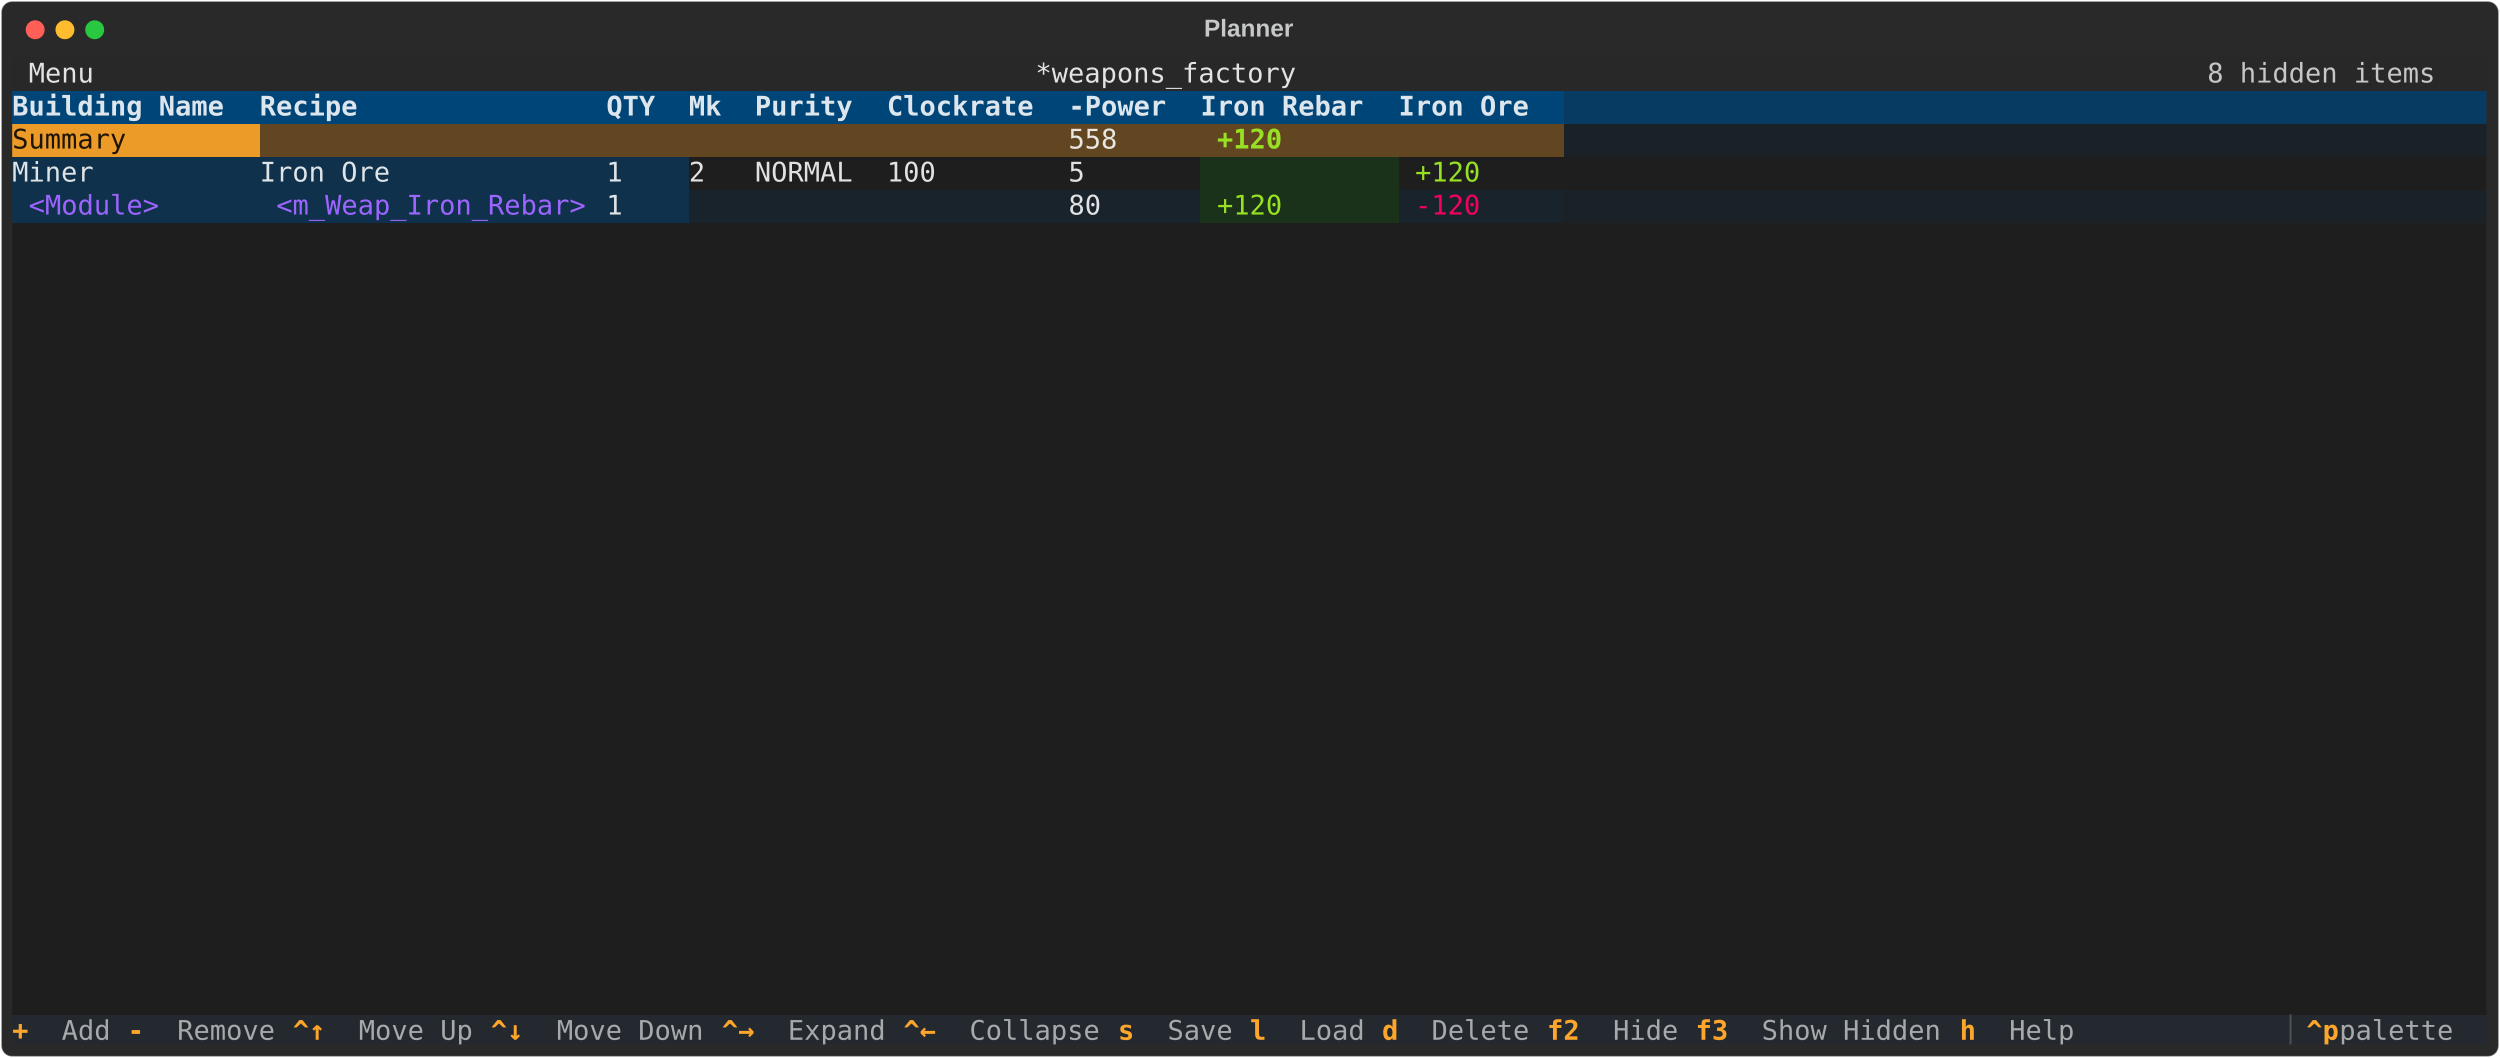
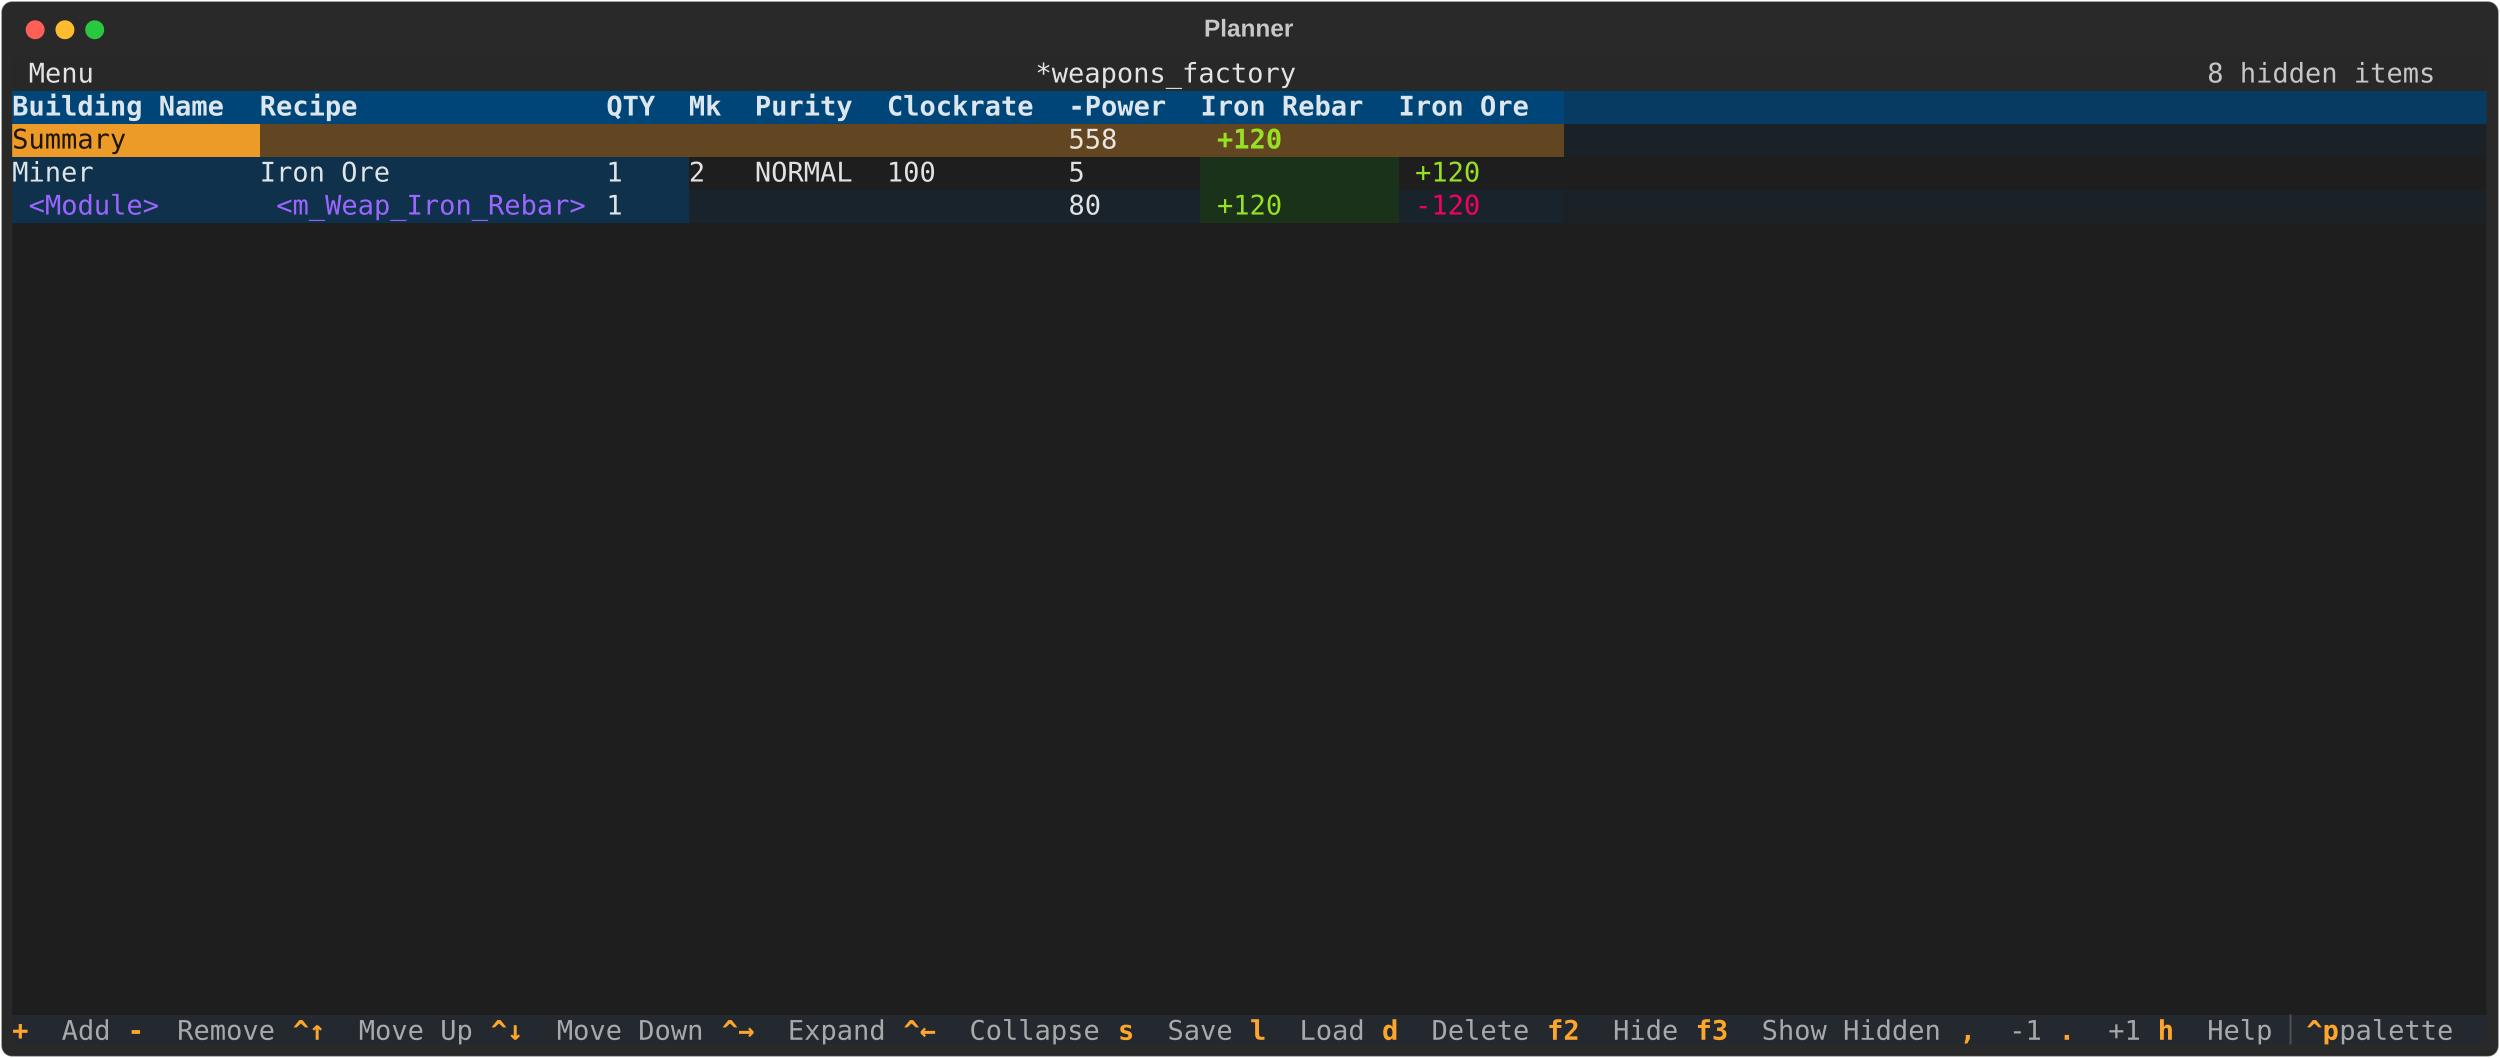
<svg xmlns="http://www.w3.org/2000/svg" class="rich-terminal" viewBox="0 0 1848 782.0">
  <style>

    @font-face {
        font-family: "Fira Code";
        src: local("FiraCode-Regular"),
                url("https://cdnjs.cloudflare.com/ajax/libs/firacode/6.2.0/woff2/FiraCode-Regular.woff2") format("woff2"),
                url("https://cdnjs.cloudflare.com/ajax/libs/firacode/6.2.0/woff/FiraCode-Regular.woff") format("woff");
        font-style: normal;
        font-weight: 400;
    }
    @font-face {
        font-family: "Fira Code";
        src: local("FiraCode-Bold"),
                url("https://cdnjs.cloudflare.com/ajax/libs/firacode/6.2.0/woff2/FiraCode-Bold.woff2") format("woff2"),
                url("https://cdnjs.cloudflare.com/ajax/libs/firacode/6.2.0/woff/FiraCode-Bold.woff") format("woff");
        font-style: bold;
        font-weight: 700;
    }

-     .terminal-31075377-matrix {
+     .terminal-2011299499-matrix {
        font-family: Fira Code, monospace;
        font-size: 20px;
        line-height: 24.4px;
        font-variant-east-asian: full-width;
    }

-     .terminal-31075377-title {
+     .terminal-2011299499-title {
        font-size: 18px;
        font-weight: bold;
        font-family: arial;
    }

-     .terminal-31075377-r1 { fill: #c5c8c6 }
- .terminal-31075377-r2 { fill: #e3e3e3 }
- .terminal-31075377-r3 { fill: #c6c6c6 }
- .terminal-31075377-r4 { fill: #dde6ed;font-weight: bold }
- .terminal-31075377-r5 { fill: #dde6ed }
- .terminal-31075377-r6 { fill: #1e1405 }
- .terminal-31075377-r7 { fill: #eae6e2 }
- .terminal-31075377-r8 { fill: #98e024;font-weight: bold }
- .terminal-31075377-r9 { fill: #e1e2e3 }
- .terminal-31075377-r10 { fill: #dfe4e7 }
- .terminal-31075377-r11 { fill: #e1e1e1 }
- .terminal-31075377-r12 { fill: #98e024 }
- .terminal-31075377-r13 { fill: #9d65ff }
- .terminal-31075377-r14 { fill: #f4005f }
- .terminal-31075377-r15 { fill: #fea62b;font-weight: bold }
- .terminal-31075377-r16 { fill: #a7a9ab }
- .terminal-31075377-r17 { fill: #e2e3e3 }
- .terminal-31075377-r18 { fill: #4c5055 }
+     .terminal-2011299499-r1 { fill: #c5c8c6 }
+ .terminal-2011299499-r2 { fill: #e3e3e3 }
+ .terminal-2011299499-r3 { fill: #c6c6c6 }
+ .terminal-2011299499-r4 { fill: #dde6ed;font-weight: bold }
+ .terminal-2011299499-r5 { fill: #dde6ed }
+ .terminal-2011299499-r6 { fill: #1e1405 }
+ .terminal-2011299499-r7 { fill: #eae6e2 }
+ .terminal-2011299499-r8 { fill: #98e024;font-weight: bold }
+ .terminal-2011299499-r9 { fill: #e1e2e3 }
+ .terminal-2011299499-r10 { fill: #dfe4e7 }
+ .terminal-2011299499-r11 { fill: #e1e1e1 }
+ .terminal-2011299499-r12 { fill: #98e024 }
+ .terminal-2011299499-r13 { fill: #9d65ff }
+ .terminal-2011299499-r14 { fill: #f4005f }
+ .terminal-2011299499-r15 { fill: #fea62b;font-weight: bold }
+ .terminal-2011299499-r16 { fill: #a7a9ab }
+ .terminal-2011299499-r17 { fill: #4c5055 }
    </style>
  <defs>
-     <clipPath id="terminal-31075377-clip-terminal">
+     <clipPath id="terminal-2011299499-clip-terminal">
      <rect x="0" y="0" width="1829.0" height="731.0" />
    </clipPath>
-     <clipPath id="terminal-31075377-line-0">
+     <clipPath id="terminal-2011299499-line-0">
      <rect x="0" y="1.5" width="1830" height="24.65" />
    </clipPath>
-     <clipPath id="terminal-31075377-line-1">
+     <clipPath id="terminal-2011299499-line-1">
      <rect x="0" y="25.9" width="1830" height="24.65" />
    </clipPath>
-     <clipPath id="terminal-31075377-line-2">
+     <clipPath id="terminal-2011299499-line-2">
      <rect x="0" y="50.3" width="1830" height="24.65" />
    </clipPath>
-     <clipPath id="terminal-31075377-line-3">
+     <clipPath id="terminal-2011299499-line-3">
      <rect x="0" y="74.7" width="1830" height="24.65" />
    </clipPath>
-     <clipPath id="terminal-31075377-line-4">
+     <clipPath id="terminal-2011299499-line-4">
      <rect x="0" y="99.1" width="1830" height="24.65" />
    </clipPath>
-     <clipPath id="terminal-31075377-line-5">
+     <clipPath id="terminal-2011299499-line-5">
      <rect x="0" y="123.5" width="1830" height="24.65" />
    </clipPath>
-     <clipPath id="terminal-31075377-line-6">
+     <clipPath id="terminal-2011299499-line-6">
      <rect x="0" y="147.9" width="1830" height="24.65" />
    </clipPath>
-     <clipPath id="terminal-31075377-line-7">
+     <clipPath id="terminal-2011299499-line-7">
      <rect x="0" y="172.3" width="1830" height="24.65" />
    </clipPath>
-     <clipPath id="terminal-31075377-line-8">
+     <clipPath id="terminal-2011299499-line-8">
      <rect x="0" y="196.7" width="1830" height="24.65" />
    </clipPath>
-     <clipPath id="terminal-31075377-line-9">
+     <clipPath id="terminal-2011299499-line-9">
      <rect x="0" y="221.1" width="1830" height="24.65" />
    </clipPath>
-     <clipPath id="terminal-31075377-line-10">
+     <clipPath id="terminal-2011299499-line-10">
      <rect x="0" y="245.5" width="1830" height="24.65" />
    </clipPath>
-     <clipPath id="terminal-31075377-line-11">
+     <clipPath id="terminal-2011299499-line-11">
      <rect x="0" y="269.9" width="1830" height="24.65" />
    </clipPath>
-     <clipPath id="terminal-31075377-line-12">
+     <clipPath id="terminal-2011299499-line-12">
      <rect x="0" y="294.3" width="1830" height="24.65" />
    </clipPath>
-     <clipPath id="terminal-31075377-line-13">
+     <clipPath id="terminal-2011299499-line-13">
      <rect x="0" y="318.7" width="1830" height="24.65" />
    </clipPath>
-     <clipPath id="terminal-31075377-line-14">
+     <clipPath id="terminal-2011299499-line-14">
      <rect x="0" y="343.1" width="1830" height="24.65" />
    </clipPath>
-     <clipPath id="terminal-31075377-line-15">
+     <clipPath id="terminal-2011299499-line-15">
      <rect x="0" y="367.5" width="1830" height="24.65" />
    </clipPath>
-     <clipPath id="terminal-31075377-line-16">
+     <clipPath id="terminal-2011299499-line-16">
      <rect x="0" y="391.9" width="1830" height="24.65" />
    </clipPath>
-     <clipPath id="terminal-31075377-line-17">
+     <clipPath id="terminal-2011299499-line-17">
      <rect x="0" y="416.3" width="1830" height="24.65" />
    </clipPath>
-     <clipPath id="terminal-31075377-line-18">
+     <clipPath id="terminal-2011299499-line-18">
      <rect x="0" y="440.7" width="1830" height="24.65" />
    </clipPath>
-     <clipPath id="terminal-31075377-line-19">
+     <clipPath id="terminal-2011299499-line-19">
      <rect x="0" y="465.1" width="1830" height="24.65" />
    </clipPath>
-     <clipPath id="terminal-31075377-line-20">
+     <clipPath id="terminal-2011299499-line-20">
      <rect x="0" y="489.5" width="1830" height="24.65" />
    </clipPath>
-     <clipPath id="terminal-31075377-line-21">
+     <clipPath id="terminal-2011299499-line-21">
      <rect x="0" y="513.9" width="1830" height="24.65" />
    </clipPath>
-     <clipPath id="terminal-31075377-line-22">
+     <clipPath id="terminal-2011299499-line-22">
      <rect x="0" y="538.3" width="1830" height="24.65" />
    </clipPath>
-     <clipPath id="terminal-31075377-line-23">
+     <clipPath id="terminal-2011299499-line-23">
      <rect x="0" y="562.7" width="1830" height="24.65" />
    </clipPath>
-     <clipPath id="terminal-31075377-line-24">
+     <clipPath id="terminal-2011299499-line-24">
      <rect x="0" y="587.1" width="1830" height="24.65" />
    </clipPath>
-     <clipPath id="terminal-31075377-line-25">
+     <clipPath id="terminal-2011299499-line-25">
      <rect x="0" y="611.5" width="1830" height="24.65" />
    </clipPath>
-     <clipPath id="terminal-31075377-line-26">
+     <clipPath id="terminal-2011299499-line-26">
      <rect x="0" y="635.9" width="1830" height="24.65" />
    </clipPath>
-     <clipPath id="terminal-31075377-line-27">
+     <clipPath id="terminal-2011299499-line-27">
      <rect x="0" y="660.3" width="1830" height="24.65" />
    </clipPath>
-     <clipPath id="terminal-31075377-line-28">
+     <clipPath id="terminal-2011299499-line-28">
      <rect x="0" y="684.7" width="1830" height="24.65" />
    </clipPath>
  </defs>
  <rect fill="#292929" stroke="rgba(255,255,255,0.35)" stroke-width="1" x="1" y="1" width="1846" height="780" rx="8" />
-   <text class="terminal-31075377-title" fill="#c5c8c6" text-anchor="middle" x="923" y="27">Planner</text>
+   <text class="terminal-2011299499-title" fill="#c5c8c6" text-anchor="middle" x="923" y="27">Planner</text>
  <g transform="translate(26,22)">
    <circle cx="0" cy="0" r="7" fill="#ff5f57" />
    <circle cx="22" cy="0" r="7" fill="#febc2e" />
    <circle cx="44" cy="0" r="7" fill="#28c840" />
  </g>
-   <g transform="translate(9, 41)" clip-path="url(#terminal-31075377-clip-terminal)">
+   <g transform="translate(9, 41)" clip-path="url(#terminal-2011299499-clip-terminal)">
    <rect fill="#282828" x="0" y="1.5" width="12.2" height="24.65" shape-rendering="crispEdges" />
    <rect fill="#282828" x="12.2" y="1.5" width="48.8" height="24.65" shape-rendering="crispEdges" />
    <rect fill="#282828" x="61" y="1.5" width="695.4" height="24.65" shape-rendering="crispEdges" />
    <rect fill="#282828" x="756.4" y="1.5" width="195.2" height="24.65" shape-rendering="crispEdges" />
    <rect fill="#282828" x="951.6" y="1.5" width="671" height="24.65" shape-rendering="crispEdges" />
    <rect fill="#282828" x="1622.6" y="1.5" width="170.8" height="24.65" shape-rendering="crispEdges" />
    <rect fill="#282828" x="1793.4" y="1.5" width="36.6" height="24.65" shape-rendering="crispEdges" />
    <rect fill="#004578" x="0" y="25.9" width="183" height="24.65" shape-rendering="crispEdges" />
    <rect fill="#004578" x="183" y="25.9" width="256.2" height="24.65" shape-rendering="crispEdges" />
    <rect fill="#004578" x="439.2" y="25.9" width="61" height="24.65" shape-rendering="crispEdges" />
    <rect fill="#004578" x="500.2" y="25.9" width="48.8" height="24.65" shape-rendering="crispEdges" />
    <rect fill="#004578" x="549" y="25.9" width="97.6" height="24.65" shape-rendering="crispEdges" />
    <rect fill="#004578" x="646.6" y="25.9" width="134.2" height="24.65" shape-rendering="crispEdges" />
    <rect fill="#004578" x="780.8" y="25.9" width="97.6" height="24.65" shape-rendering="crispEdges" />
    <rect fill="#004578" x="878.4" y="25.9" width="146.4" height="24.65" shape-rendering="crispEdges" />
    <rect fill="#004578" x="1024.8" y="25.9" width="122" height="24.65" shape-rendering="crispEdges" />
    <rect fill="#073b61" x="1146.8" y="25.9" width="683.2" height="24.65" shape-rendering="crispEdges" />
    <rect fill="#ec9b29" x="0" y="50.3" width="183" height="24.65" shape-rendering="crispEdges" />
    <rect fill="#614621" x="183" y="50.3" width="256.2" height="24.65" shape-rendering="crispEdges" />
    <rect fill="#614621" x="439.2" y="50.3" width="61" height="24.65" shape-rendering="crispEdges" />
    <rect fill="#614621" x="500.2" y="50.3" width="48.8" height="24.65" shape-rendering="crispEdges" />
    <rect fill="#614621" x="549" y="50.3" width="97.6" height="24.65" shape-rendering="crispEdges" />
    <rect fill="#614621" x="646.6" y="50.3" width="134.2" height="24.65" shape-rendering="crispEdges" />
    <rect fill="#614621" x="780.8" y="50.3" width="97.6" height="24.65" shape-rendering="crispEdges" />
    <rect fill="#614621" x="878.4" y="50.3" width="12.2" height="24.65" shape-rendering="crispEdges" />
    <rect fill="#614621" x="890.6" y="50.3" width="122" height="24.65" shape-rendering="crispEdges" />
    <rect fill="#614621" x="1012.6" y="50.3" width="12.2" height="24.65" shape-rendering="crispEdges" />
    <rect fill="#614621" x="1024.8" y="50.3" width="122" height="24.65" shape-rendering="crispEdges" />
    <rect fill="#1a2127" x="1146.8" y="50.3" width="683.2" height="24.65" shape-rendering="crispEdges" />
    <rect fill="#0f314b" x="0" y="74.7" width="183" height="24.65" shape-rendering="crispEdges" />
    <rect fill="#0f314b" x="183" y="74.7" width="256.2" height="24.65" shape-rendering="crispEdges" />
    <rect fill="#0f314b" x="439.2" y="74.7" width="61" height="24.65" shape-rendering="crispEdges" />
    <rect fill="#1e1e1e" x="500.2" y="74.7" width="48.8" height="24.65" shape-rendering="crispEdges" />
    <rect fill="#1e1e1e" x="549" y="74.7" width="97.6" height="24.65" shape-rendering="crispEdges" />
    <rect fill="#1e1e1e" x="646.6" y="74.7" width="134.2" height="24.65" shape-rendering="crispEdges" />
    <rect fill="#1e1e1e" x="780.8" y="74.7" width="97.6" height="24.65" shape-rendering="crispEdges" />
    <rect fill="#193219" x="878.4" y="74.7" width="146.4" height="24.65" shape-rendering="crispEdges" />
    <rect fill="#1e1e1e" x="1024.8" y="74.7" width="12.2" height="24.65" shape-rendering="crispEdges" />
    <rect fill="#1e1e1e" x="1037" y="74.7" width="97.6" height="24.65" shape-rendering="crispEdges" />
    <rect fill="#1e1e1e" x="1134.6" y="74.7" width="12.2" height="24.65" shape-rendering="crispEdges" />
    <rect fill="#1e1e1e" x="1146.8" y="74.7" width="683.2" height="24.65" shape-rendering="crispEdges" />
    <rect fill="#0f314b" x="0" y="99.1" width="12.2" height="24.65" shape-rendering="crispEdges" />
    <rect fill="#0f314b" x="12.2" y="99.1" width="158.6" height="24.65" shape-rendering="crispEdges" />
    <rect fill="#0f314b" x="170.8" y="99.1" width="12.2" height="24.65" shape-rendering="crispEdges" />
    <rect fill="#0f314b" x="183" y="99.1" width="12.2" height="24.65" shape-rendering="crispEdges" />
    <rect fill="#0f314b" x="195.2" y="99.1" width="231.8" height="24.65" shape-rendering="crispEdges" />
    <rect fill="#0f314b" x="427" y="99.1" width="12.2" height="24.65" shape-rendering="crispEdges" />
    <rect fill="#0f314b" x="439.2" y="99.1" width="61" height="24.65" shape-rendering="crispEdges" />
    <rect fill="#19232b" x="500.2" y="99.1" width="48.8" height="24.65" shape-rendering="crispEdges" />
    <rect fill="#19232b" x="549" y="99.1" width="97.6" height="24.65" shape-rendering="crispEdges" />
    <rect fill="#19232b" x="646.6" y="99.1" width="134.2" height="24.65" shape-rendering="crispEdges" />
    <rect fill="#19232b" x="780.8" y="99.1" width="97.6" height="24.65" shape-rendering="crispEdges" />
    <rect fill="#193219" x="878.4" y="99.1" width="12.2" height="24.65" shape-rendering="crispEdges" />
    <rect fill="#193219" x="890.6" y="99.1" width="122" height="24.65" shape-rendering="crispEdges" />
    <rect fill="#193219" x="1012.6" y="99.1" width="12.2" height="24.65" shape-rendering="crispEdges" />
    <rect fill="#19232b" x="1024.8" y="99.1" width="12.2" height="24.65" shape-rendering="crispEdges" />
    <rect fill="#19232b" x="1037" y="99.1" width="97.6" height="24.65" shape-rendering="crispEdges" />
    <rect fill="#19232b" x="1134.6" y="99.1" width="12.2" height="24.65" shape-rendering="crispEdges" />
    <rect fill="#1a2127" x="1146.8" y="99.1" width="683.2" height="24.65" shape-rendering="crispEdges" />
    <rect fill="#1e1e1e" x="0" y="123.5" width="1830" height="24.65" shape-rendering="crispEdges" />
    <rect fill="#1e1e1e" x="0" y="147.9" width="1830" height="24.65" shape-rendering="crispEdges" />
    <rect fill="#1e1e1e" x="0" y="172.3" width="1830" height="24.65" shape-rendering="crispEdges" />
    <rect fill="#1e1e1e" x="0" y="196.7" width="1830" height="24.65" shape-rendering="crispEdges" />
    <rect fill="#1e1e1e" x="0" y="221.1" width="1830" height="24.65" shape-rendering="crispEdges" />
    <rect fill="#1e1e1e" x="0" y="245.5" width="1830" height="24.65" shape-rendering="crispEdges" />
    <rect fill="#1e1e1e" x="0" y="269.9" width="1830" height="24.65" shape-rendering="crispEdges" />
    <rect fill="#1e1e1e" x="0" y="294.3" width="1830" height="24.65" shape-rendering="crispEdges" />
    <rect fill="#1e1e1e" x="0" y="318.7" width="1830" height="24.65" shape-rendering="crispEdges" />
    <rect fill="#1e1e1e" x="0" y="343.1" width="1830" height="24.65" shape-rendering="crispEdges" />
    <rect fill="#1e1e1e" x="0" y="367.5" width="1830" height="24.65" shape-rendering="crispEdges" />
    <rect fill="#1e1e1e" x="0" y="391.9" width="1830" height="24.65" shape-rendering="crispEdges" />
    <rect fill="#1e1e1e" x="0" y="416.3" width="1830" height="24.65" shape-rendering="crispEdges" />
    <rect fill="#1e1e1e" x="0" y="440.7" width="1830" height="24.65" shape-rendering="crispEdges" />
    <rect fill="#1e1e1e" x="0" y="465.1" width="1830" height="24.65" shape-rendering="crispEdges" />
    <rect fill="#1e1e1e" x="0" y="489.5" width="1830" height="24.65" shape-rendering="crispEdges" />
    <rect fill="#1e1e1e" x="0" y="513.9" width="1830" height="24.65" shape-rendering="crispEdges" />
    <rect fill="#1e1e1e" x="0" y="538.3" width="1830" height="24.65" shape-rendering="crispEdges" />
    <rect fill="#1e1e1e" x="0" y="562.7" width="1830" height="24.65" shape-rendering="crispEdges" />
    <rect fill="#1e1e1e" x="0" y="587.1" width="1830" height="24.65" shape-rendering="crispEdges" />
    <rect fill="#1e1e1e" x="0" y="611.5" width="1830" height="24.65" shape-rendering="crispEdges" />
    <rect fill="#1e1e1e" x="0" y="635.9" width="1830" height="24.65" shape-rendering="crispEdges" />
    <rect fill="#1e1e1e" x="0" y="660.3" width="1830" height="24.65" shape-rendering="crispEdges" />
    <rect fill="#1e1e1e" x="0" y="684.7" width="1830" height="24.65" shape-rendering="crispEdges" />
    <rect fill="#24292f" x="0" y="709.1" width="36.6" height="24.65" shape-rendering="crispEdges" />
    <rect fill="#24292f" x="36.6" y="709.1" width="48.8" height="24.65" shape-rendering="crispEdges" />
    <rect fill="#24292f" x="85.4" y="709.1" width="36.6" height="24.65" shape-rendering="crispEdges" />
    <rect fill="#24292f" x="122" y="709.1" width="85.4" height="24.65" shape-rendering="crispEdges" />
    <rect fill="#24292f" x="207.4" y="709.1" width="48.8" height="24.65" shape-rendering="crispEdges" />
    <rect fill="#24292f" x="256.2" y="709.1" width="97.6" height="24.65" shape-rendering="crispEdges" />
    <rect fill="#24292f" x="353.8" y="709.1" width="48.8" height="24.65" shape-rendering="crispEdges" />
    <rect fill="#24292f" x="402.6" y="709.1" width="122" height="24.65" shape-rendering="crispEdges" />
    <rect fill="#24292f" x="524.6" y="709.1" width="48.8" height="24.65" shape-rendering="crispEdges" />
    <rect fill="#24292f" x="573.4" y="709.1" width="85.4" height="24.65" shape-rendering="crispEdges" />
    <rect fill="#24292f" x="658.8" y="709.1" width="48.8" height="24.65" shape-rendering="crispEdges" />
    <rect fill="#24292f" x="707.6" y="709.1" width="109.8" height="24.65" shape-rendering="crispEdges" />
    <rect fill="#24292f" x="817.4" y="709.1" width="36.6" height="24.65" shape-rendering="crispEdges" />
    <rect fill="#24292f" x="854" y="709.1" width="61" height="24.65" shape-rendering="crispEdges" />
    <rect fill="#24292f" x="915" y="709.1" width="36.6" height="24.65" shape-rendering="crispEdges" />
    <rect fill="#24292f" x="951.6" y="709.1" width="61" height="24.65" shape-rendering="crispEdges" />
    <rect fill="#24292f" x="1012.6" y="709.1" width="36.6" height="24.65" shape-rendering="crispEdges" />
    <rect fill="#24292f" x="1049.2" y="709.1" width="85.4" height="24.65" shape-rendering="crispEdges" />
    <rect fill="#24292f" x="1134.6" y="709.1" width="48.8" height="24.65" shape-rendering="crispEdges" />
    <rect fill="#24292f" x="1183.4" y="709.1" width="61" height="24.65" shape-rendering="crispEdges" />
    <rect fill="#24292f" x="1244.4" y="709.1" width="48.8" height="24.65" shape-rendering="crispEdges" />
    <rect fill="#24292f" x="1293.2" y="709.1" width="146.4" height="24.65" shape-rendering="crispEdges" />
    <rect fill="#24292f" x="1439.6" y="709.1" width="36.6" height="24.65" shape-rendering="crispEdges" />
-     <rect fill="#24292f" x="1476.2" y="709.1" width="61" height="24.65" shape-rendering="crispEdges" />
-     <rect fill="#24292f" x="1537.2" y="709.1" width="146.4" height="24.65" shape-rendering="crispEdges" />
+     <rect fill="#24292f" x="1476.2" y="709.1" width="36.6" height="24.65" shape-rendering="crispEdges" />
+     <rect fill="#24292f" x="1512.8" y="709.1" width="36.6" height="24.65" shape-rendering="crispEdges" />
+     <rect fill="#24292f" x="1549.4" y="709.1" width="36.6" height="24.65" shape-rendering="crispEdges" />
+     <rect fill="#24292f" x="1586" y="709.1" width="36.6" height="24.65" shape-rendering="crispEdges" />
+     <rect fill="#24292f" x="1622.6" y="709.1" width="61" height="24.65" shape-rendering="crispEdges" />
    <rect fill="#24292f" x="1683.6" y="709.1" width="12.2" height="24.65" shape-rendering="crispEdges" />
    <rect fill="#24292f" x="1695.8" y="709.1" width="24.4" height="24.65" shape-rendering="crispEdges" />
    <rect fill="#24292f" x="1720.2" y="709.1" width="97.6" height="24.65" shape-rendering="crispEdges" />
    <rect fill="#24292f" x="1817.8" y="709.1" width="12.2" height="24.65" shape-rendering="crispEdges" />
-     <g class="terminal-31075377-matrix">
-       <text class="terminal-31075377-r2" x="12.2" y="20" textLength="48.8" clip-path="url(#terminal-31075377-line-0)">Menu</text>
-       <text class="terminal-31075377-r2" x="756.4" y="20" textLength="195.2" clip-path="url(#terminal-31075377-line-0)">*weapons_factory</text>
-       <text class="terminal-31075377-r3" x="1622.6" y="20" textLength="170.8" clip-path="url(#terminal-31075377-line-0)">8 hidden items</text>
-       <text class="terminal-31075377-r1" x="1830" y="20" textLength="12.2" clip-path="url(#terminal-31075377-line-0)">
- </text>
-       <text class="terminal-31075377-r4" x="0" y="44.4" textLength="183" clip-path="url(#terminal-31075377-line-1)"> Building Name </text>
-       <text class="terminal-31075377-r4" x="183" y="44.4" textLength="256.2" clip-path="url(#terminal-31075377-line-1)"> Recipe              </text>
-       <text class="terminal-31075377-r4" x="439.2" y="44.4" textLength="61" clip-path="url(#terminal-31075377-line-1)"> QTY </text>
-       <text class="terminal-31075377-r4" x="500.2" y="44.4" textLength="48.8" clip-path="url(#terminal-31075377-line-1)"> Mk </text>
-       <text class="terminal-31075377-r4" x="549" y="44.4" textLength="97.6" clip-path="url(#terminal-31075377-line-1)"> Purity </text>
-       <text class="terminal-31075377-r4" x="646.6" y="44.4" textLength="134.2" clip-path="url(#terminal-31075377-line-1)"> Clockrate </text>
-       <text class="terminal-31075377-r4" x="780.8" y="44.4" textLength="97.6" clip-path="url(#terminal-31075377-line-1)"> -Power </text>
-       <text class="terminal-31075377-r4" x="878.4" y="44.4" textLength="146.4" clip-path="url(#terminal-31075377-line-1)"> Iron Rebar </text>
-       <text class="terminal-31075377-r4" x="1024.8" y="44.4" textLength="122" clip-path="url(#terminal-31075377-line-1)"> Iron Ore </text>
-       <text class="terminal-31075377-r1" x="1830" y="44.4" textLength="12.2" clip-path="url(#terminal-31075377-line-1)">
- </text>
-       <text class="terminal-31075377-r6" x="0" y="68.8" textLength="183" clip-path="url(#terminal-31075377-line-2)"> Summary       </text>
-       <text class="terminal-31075377-r7" x="780.8" y="68.8" textLength="97.6" clip-path="url(#terminal-31075377-line-2)">    558 </text>
-       <text class="terminal-31075377-r8" x="890.6" y="68.8" textLength="122" clip-path="url(#terminal-31075377-line-2)">      +120</text>
-       <text class="terminal-31075377-r1" x="1830" y="68.8" textLength="12.2" clip-path="url(#terminal-31075377-line-2)">
- </text>
-       <text class="terminal-31075377-r10" x="0" y="93.2" textLength="183" clip-path="url(#terminal-31075377-line-3)"> Miner         </text>
-       <text class="terminal-31075377-r10" x="183" y="93.2" textLength="256.2" clip-path="url(#terminal-31075377-line-3)"> Iron Ore            </text>
-       <text class="terminal-31075377-r10" x="439.2" y="93.2" textLength="61" clip-path="url(#terminal-31075377-line-3)">   1 </text>
-       <text class="terminal-31075377-r11" x="500.2" y="93.2" textLength="48.8" clip-path="url(#terminal-31075377-line-3)"> 2  </text>
-       <text class="terminal-31075377-r11" x="549" y="93.2" textLength="97.6" clip-path="url(#terminal-31075377-line-3)"> NORMAL </text>
-       <text class="terminal-31075377-r11" x="646.6" y="93.2" textLength="134.2" clip-path="url(#terminal-31075377-line-3)"> 100       </text>
-       <text class="terminal-31075377-r11" x="780.8" y="93.2" textLength="97.6" clip-path="url(#terminal-31075377-line-3)">      5 </text>
-       <text class="terminal-31075377-r12" x="1037" y="93.2" textLength="97.6" clip-path="url(#terminal-31075377-line-3)">    +120</text>
-       <text class="terminal-31075377-r1" x="1830" y="93.2" textLength="12.2" clip-path="url(#terminal-31075377-line-3)">
- </text>
-       <text class="terminal-31075377-r13" x="12.2" y="117.6" textLength="158.6" clip-path="url(#terminal-31075377-line-4)">&lt;Module&gt;     </text>
-       <text class="terminal-31075377-r13" x="195.2" y="117.6" textLength="231.8" clip-path="url(#terminal-31075377-line-4)">&lt;m_Weap_Iron_Rebar&gt;</text>
-       <text class="terminal-31075377-r10" x="439.2" y="117.6" textLength="61" clip-path="url(#terminal-31075377-line-4)">   1 </text>
-       <text class="terminal-31075377-r9" x="780.8" y="117.6" textLength="97.6" clip-path="url(#terminal-31075377-line-4)">     80 </text>
-       <text class="terminal-31075377-r12" x="890.6" y="117.6" textLength="122" clip-path="url(#terminal-31075377-line-4)">      +120</text>
-       <text class="terminal-31075377-r14" x="1037" y="117.6" textLength="97.6" clip-path="url(#terminal-31075377-line-4)">    -120</text>
-       <text class="terminal-31075377-r1" x="1830" y="117.6" textLength="12.2" clip-path="url(#terminal-31075377-line-4)">
- </text>
-       <text class="terminal-31075377-r1" x="1830" y="142" textLength="12.2" clip-path="url(#terminal-31075377-line-5)">
- </text>
-       <text class="terminal-31075377-r1" x="1830" y="166.4" textLength="12.2" clip-path="url(#terminal-31075377-line-6)">
- </text>
-       <text class="terminal-31075377-r1" x="1830" y="190.8" textLength="12.2" clip-path="url(#terminal-31075377-line-7)">
- </text>
-       <text class="terminal-31075377-r1" x="1830" y="215.2" textLength="12.2" clip-path="url(#terminal-31075377-line-8)">
- </text>
-       <text class="terminal-31075377-r1" x="1830" y="239.6" textLength="12.2" clip-path="url(#terminal-31075377-line-9)">
- </text>
-       <text class="terminal-31075377-r1" x="1830" y="264" textLength="12.2" clip-path="url(#terminal-31075377-line-10)">
- </text>
-       <text class="terminal-31075377-r1" x="1830" y="288.4" textLength="12.2" clip-path="url(#terminal-31075377-line-11)">
- </text>
-       <text class="terminal-31075377-r1" x="1830" y="312.8" textLength="12.2" clip-path="url(#terminal-31075377-line-12)">
- </text>
-       <text class="terminal-31075377-r1" x="1830" y="337.2" textLength="12.2" clip-path="url(#terminal-31075377-line-13)">
- </text>
-       <text class="terminal-31075377-r1" x="1830" y="361.6" textLength="12.2" clip-path="url(#terminal-31075377-line-14)">
- </text>
-       <text class="terminal-31075377-r1" x="1830" y="386" textLength="12.2" clip-path="url(#terminal-31075377-line-15)">
- </text>
-       <text class="terminal-31075377-r1" x="1830" y="410.4" textLength="12.2" clip-path="url(#terminal-31075377-line-16)">
- </text>
-       <text class="terminal-31075377-r1" x="1830" y="434.8" textLength="12.2" clip-path="url(#terminal-31075377-line-17)">
- </text>
-       <text class="terminal-31075377-r1" x="1830" y="459.2" textLength="12.2" clip-path="url(#terminal-31075377-line-18)">
- </text>
-       <text class="terminal-31075377-r1" x="1830" y="483.6" textLength="12.2" clip-path="url(#terminal-31075377-line-19)">
- </text>
-       <text class="terminal-31075377-r1" x="1830" y="508" textLength="12.2" clip-path="url(#terminal-31075377-line-20)">
- </text>
-       <text class="terminal-31075377-r1" x="1830" y="532.4" textLength="12.2" clip-path="url(#terminal-31075377-line-21)">
- </text>
-       <text class="terminal-31075377-r1" x="1830" y="556.8" textLength="12.2" clip-path="url(#terminal-31075377-line-22)">
- </text>
-       <text class="terminal-31075377-r1" x="1830" y="581.2" textLength="12.2" clip-path="url(#terminal-31075377-line-23)">
- </text>
-       <text class="terminal-31075377-r1" x="1830" y="605.6" textLength="12.2" clip-path="url(#terminal-31075377-line-24)">
- </text>
-       <text class="terminal-31075377-r1" x="1830" y="630" textLength="12.2" clip-path="url(#terminal-31075377-line-25)">
- </text>
-       <text class="terminal-31075377-r1" x="1830" y="654.4" textLength="12.2" clip-path="url(#terminal-31075377-line-26)">
- </text>
-       <text class="terminal-31075377-r1" x="1830" y="678.8" textLength="12.2" clip-path="url(#terminal-31075377-line-27)">
- </text>
-       <text class="terminal-31075377-r1" x="1830" y="703.2" textLength="12.2" clip-path="url(#terminal-31075377-line-28)">
- </text>
-       <text class="terminal-31075377-r15" x="0" y="727.6" textLength="36.6" clip-path="url(#terminal-31075377-line-29)"> + </text>
-       <text class="terminal-31075377-r16" x="36.6" y="727.6" textLength="48.8" clip-path="url(#terminal-31075377-line-29)">Add </text>
-       <text class="terminal-31075377-r15" x="85.4" y="727.6" textLength="36.6" clip-path="url(#terminal-31075377-line-29)"> - </text>
-       <text class="terminal-31075377-r16" x="122" y="727.6" textLength="85.4" clip-path="url(#terminal-31075377-line-29)">Remove </text>
-       <text class="terminal-31075377-r15" x="207.4" y="727.6" textLength="48.8" clip-path="url(#terminal-31075377-line-29)"> ^↑ </text>
-       <text class="terminal-31075377-r16" x="256.2" y="727.6" textLength="97.6" clip-path="url(#terminal-31075377-line-29)">Move Up </text>
-       <text class="terminal-31075377-r15" x="353.8" y="727.6" textLength="48.8" clip-path="url(#terminal-31075377-line-29)"> ^↓ </text>
-       <text class="terminal-31075377-r16" x="402.6" y="727.6" textLength="122" clip-path="url(#terminal-31075377-line-29)">Move Down </text>
-       <text class="terminal-31075377-r15" x="524.6" y="727.6" textLength="48.8" clip-path="url(#terminal-31075377-line-29)"> ^→ </text>
-       <text class="terminal-31075377-r16" x="573.4" y="727.6" textLength="85.4" clip-path="url(#terminal-31075377-line-29)">Expand </text>
-       <text class="terminal-31075377-r15" x="658.8" y="727.6" textLength="48.8" clip-path="url(#terminal-31075377-line-29)"> ^← </text>
-       <text class="terminal-31075377-r16" x="707.6" y="727.6" textLength="109.8" clip-path="url(#terminal-31075377-line-29)">Collapse </text>
-       <text class="terminal-31075377-r15" x="817.4" y="727.6" textLength="36.6" clip-path="url(#terminal-31075377-line-29)"> s </text>
-       <text class="terminal-31075377-r16" x="854" y="727.6" textLength="61" clip-path="url(#terminal-31075377-line-29)">Save </text>
-       <text class="terminal-31075377-r15" x="915" y="727.6" textLength="36.6" clip-path="url(#terminal-31075377-line-29)"> l </text>
-       <text class="terminal-31075377-r16" x="951.6" y="727.6" textLength="61" clip-path="url(#terminal-31075377-line-29)">Load </text>
-       <text class="terminal-31075377-r15" x="1012.6" y="727.6" textLength="36.6" clip-path="url(#terminal-31075377-line-29)"> d </text>
-       <text class="terminal-31075377-r16" x="1049.2" y="727.6" textLength="85.4" clip-path="url(#terminal-31075377-line-29)">Delete </text>
-       <text class="terminal-31075377-r15" x="1134.6" y="727.6" textLength="48.8" clip-path="url(#terminal-31075377-line-29)"> f2 </text>
-       <text class="terminal-31075377-r16" x="1183.4" y="727.6" textLength="61" clip-path="url(#terminal-31075377-line-29)">Hide </text>
-       <text class="terminal-31075377-r15" x="1244.4" y="727.6" textLength="48.8" clip-path="url(#terminal-31075377-line-29)"> f3 </text>
-       <text class="terminal-31075377-r16" x="1293.2" y="727.6" textLength="146.4" clip-path="url(#terminal-31075377-line-29)">Show Hidden </text>
-       <text class="terminal-31075377-r15" x="1439.6" y="727.6" textLength="36.6" clip-path="url(#terminal-31075377-line-29)"> h </text>
-       <text class="terminal-31075377-r16" x="1476.2" y="727.6" textLength="61" clip-path="url(#terminal-31075377-line-29)">Help </text>
-       <text class="terminal-31075377-r18" x="1683.6" y="727.6" textLength="12.2" clip-path="url(#terminal-31075377-line-29)">▏</text>
-       <text class="terminal-31075377-r15" x="1695.8" y="727.6" textLength="24.4" clip-path="url(#terminal-31075377-line-29)">^p</text>
-       <text class="terminal-31075377-r16" x="1720.2" y="727.6" textLength="97.6" clip-path="url(#terminal-31075377-line-29)"> palette</text>
+     <g class="terminal-2011299499-matrix">
+       <text class="terminal-2011299499-r2" x="12.2" y="20" textLength="48.8" clip-path="url(#terminal-2011299499-line-0)">Menu</text>
+       <text class="terminal-2011299499-r2" x="756.4" y="20" textLength="195.2" clip-path="url(#terminal-2011299499-line-0)">*weapons_factory</text>
+       <text class="terminal-2011299499-r3" x="1622.6" y="20" textLength="170.8" clip-path="url(#terminal-2011299499-line-0)">8 hidden items</text>
+       <text class="terminal-2011299499-r1" x="1830" y="20" textLength="12.2" clip-path="url(#terminal-2011299499-line-0)">
+ </text>
+       <text class="terminal-2011299499-r4" x="0" y="44.4" textLength="183" clip-path="url(#terminal-2011299499-line-1)"> Building Name </text>
+       <text class="terminal-2011299499-r4" x="183" y="44.4" textLength="256.2" clip-path="url(#terminal-2011299499-line-1)"> Recipe              </text>
+       <text class="terminal-2011299499-r4" x="439.2" y="44.4" textLength="61" clip-path="url(#terminal-2011299499-line-1)"> QTY </text>
+       <text class="terminal-2011299499-r4" x="500.2" y="44.4" textLength="48.8" clip-path="url(#terminal-2011299499-line-1)"> Mk </text>
+       <text class="terminal-2011299499-r4" x="549" y="44.4" textLength="97.6" clip-path="url(#terminal-2011299499-line-1)"> Purity </text>
+       <text class="terminal-2011299499-r4" x="646.6" y="44.4" textLength="134.2" clip-path="url(#terminal-2011299499-line-1)"> Clockrate </text>
+       <text class="terminal-2011299499-r4" x="780.8" y="44.4" textLength="97.6" clip-path="url(#terminal-2011299499-line-1)"> -Power </text>
+       <text class="terminal-2011299499-r4" x="878.4" y="44.4" textLength="146.4" clip-path="url(#terminal-2011299499-line-1)"> Iron Rebar </text>
+       <text class="terminal-2011299499-r4" x="1024.8" y="44.4" textLength="122" clip-path="url(#terminal-2011299499-line-1)"> Iron Ore </text>
+       <text class="terminal-2011299499-r1" x="1830" y="44.4" textLength="12.2" clip-path="url(#terminal-2011299499-line-1)">
+ </text>
+       <text class="terminal-2011299499-r6" x="0" y="68.8" textLength="183" clip-path="url(#terminal-2011299499-line-2)"> Summary       </text>
+       <text class="terminal-2011299499-r7" x="780.8" y="68.8" textLength="97.6" clip-path="url(#terminal-2011299499-line-2)">    558 </text>
+       <text class="terminal-2011299499-r8" x="890.6" y="68.8" textLength="122" clip-path="url(#terminal-2011299499-line-2)">      +120</text>
+       <text class="terminal-2011299499-r1" x="1830" y="68.8" textLength="12.2" clip-path="url(#terminal-2011299499-line-2)">
+ </text>
+       <text class="terminal-2011299499-r10" x="0" y="93.2" textLength="183" clip-path="url(#terminal-2011299499-line-3)"> Miner         </text>
+       <text class="terminal-2011299499-r10" x="183" y="93.2" textLength="256.2" clip-path="url(#terminal-2011299499-line-3)"> Iron Ore            </text>
+       <text class="terminal-2011299499-r10" x="439.2" y="93.2" textLength="61" clip-path="url(#terminal-2011299499-line-3)">   1 </text>
+       <text class="terminal-2011299499-r11" x="500.2" y="93.2" textLength="48.8" clip-path="url(#terminal-2011299499-line-3)"> 2  </text>
+       <text class="terminal-2011299499-r11" x="549" y="93.2" textLength="97.6" clip-path="url(#terminal-2011299499-line-3)"> NORMAL </text>
+       <text class="terminal-2011299499-r11" x="646.6" y="93.2" textLength="134.2" clip-path="url(#terminal-2011299499-line-3)"> 100       </text>
+       <text class="terminal-2011299499-r11" x="780.8" y="93.2" textLength="97.6" clip-path="url(#terminal-2011299499-line-3)">      5 </text>
+       <text class="terminal-2011299499-r12" x="1037" y="93.2" textLength="97.6" clip-path="url(#terminal-2011299499-line-3)">    +120</text>
+       <text class="terminal-2011299499-r1" x="1830" y="93.2" textLength="12.2" clip-path="url(#terminal-2011299499-line-3)">
+ </text>
+       <text class="terminal-2011299499-r13" x="12.2" y="117.6" textLength="158.6" clip-path="url(#terminal-2011299499-line-4)">&lt;Module&gt;     </text>
+       <text class="terminal-2011299499-r13" x="195.2" y="117.6" textLength="231.8" clip-path="url(#terminal-2011299499-line-4)">&lt;m_Weap_Iron_Rebar&gt;</text>
+       <text class="terminal-2011299499-r10" x="439.2" y="117.6" textLength="61" clip-path="url(#terminal-2011299499-line-4)">   1 </text>
+       <text class="terminal-2011299499-r9" x="780.8" y="117.6" textLength="97.6" clip-path="url(#terminal-2011299499-line-4)">     80 </text>
+       <text class="terminal-2011299499-r12" x="890.6" y="117.6" textLength="122" clip-path="url(#terminal-2011299499-line-4)">      +120</text>
+       <text class="terminal-2011299499-r14" x="1037" y="117.6" textLength="97.6" clip-path="url(#terminal-2011299499-line-4)">    -120</text>
+       <text class="terminal-2011299499-r1" x="1830" y="117.6" textLength="12.2" clip-path="url(#terminal-2011299499-line-4)">
+ </text>
+       <text class="terminal-2011299499-r1" x="1830" y="142" textLength="12.2" clip-path="url(#terminal-2011299499-line-5)">
+ </text>
+       <text class="terminal-2011299499-r1" x="1830" y="166.4" textLength="12.2" clip-path="url(#terminal-2011299499-line-6)">
+ </text>
+       <text class="terminal-2011299499-r1" x="1830" y="190.8" textLength="12.2" clip-path="url(#terminal-2011299499-line-7)">
+ </text>
+       <text class="terminal-2011299499-r1" x="1830" y="215.2" textLength="12.2" clip-path="url(#terminal-2011299499-line-8)">
+ </text>
+       <text class="terminal-2011299499-r1" x="1830" y="239.6" textLength="12.2" clip-path="url(#terminal-2011299499-line-9)">
+ </text>
+       <text class="terminal-2011299499-r1" x="1830" y="264" textLength="12.2" clip-path="url(#terminal-2011299499-line-10)">
+ </text>
+       <text class="terminal-2011299499-r1" x="1830" y="288.4" textLength="12.2" clip-path="url(#terminal-2011299499-line-11)">
+ </text>
+       <text class="terminal-2011299499-r1" x="1830" y="312.8" textLength="12.2" clip-path="url(#terminal-2011299499-line-12)">
+ </text>
+       <text class="terminal-2011299499-r1" x="1830" y="337.2" textLength="12.2" clip-path="url(#terminal-2011299499-line-13)">
+ </text>
+       <text class="terminal-2011299499-r1" x="1830" y="361.6" textLength="12.2" clip-path="url(#terminal-2011299499-line-14)">
+ </text>
+       <text class="terminal-2011299499-r1" x="1830" y="386" textLength="12.2" clip-path="url(#terminal-2011299499-line-15)">
+ </text>
+       <text class="terminal-2011299499-r1" x="1830" y="410.4" textLength="12.2" clip-path="url(#terminal-2011299499-line-16)">
+ </text>
+       <text class="terminal-2011299499-r1" x="1830" y="434.8" textLength="12.2" clip-path="url(#terminal-2011299499-line-17)">
+ </text>
+       <text class="terminal-2011299499-r1" x="1830" y="459.2" textLength="12.2" clip-path="url(#terminal-2011299499-line-18)">
+ </text>
+       <text class="terminal-2011299499-r1" x="1830" y="483.6" textLength="12.2" clip-path="url(#terminal-2011299499-line-19)">
+ </text>
+       <text class="terminal-2011299499-r1" x="1830" y="508" textLength="12.2" clip-path="url(#terminal-2011299499-line-20)">
+ </text>
+       <text class="terminal-2011299499-r1" x="1830" y="532.4" textLength="12.2" clip-path="url(#terminal-2011299499-line-21)">
+ </text>
+       <text class="terminal-2011299499-r1" x="1830" y="556.8" textLength="12.2" clip-path="url(#terminal-2011299499-line-22)">
+ </text>
+       <text class="terminal-2011299499-r1" x="1830" y="581.2" textLength="12.2" clip-path="url(#terminal-2011299499-line-23)">
+ </text>
+       <text class="terminal-2011299499-r1" x="1830" y="605.6" textLength="12.2" clip-path="url(#terminal-2011299499-line-24)">
+ </text>
+       <text class="terminal-2011299499-r1" x="1830" y="630" textLength="12.2" clip-path="url(#terminal-2011299499-line-25)">
+ </text>
+       <text class="terminal-2011299499-r1" x="1830" y="654.4" textLength="12.2" clip-path="url(#terminal-2011299499-line-26)">
+ </text>
+       <text class="terminal-2011299499-r1" x="1830" y="678.8" textLength="12.2" clip-path="url(#terminal-2011299499-line-27)">
+ </text>
+       <text class="terminal-2011299499-r1" x="1830" y="703.2" textLength="12.2" clip-path="url(#terminal-2011299499-line-28)">
+ </text>
+       <text class="terminal-2011299499-r15" x="0" y="727.6" textLength="36.6" clip-path="url(#terminal-2011299499-line-29)"> + </text>
+       <text class="terminal-2011299499-r16" x="36.6" y="727.6" textLength="48.8" clip-path="url(#terminal-2011299499-line-29)">Add </text>
+       <text class="terminal-2011299499-r15" x="85.4" y="727.6" textLength="36.6" clip-path="url(#terminal-2011299499-line-29)"> - </text>
+       <text class="terminal-2011299499-r16" x="122" y="727.6" textLength="85.4" clip-path="url(#terminal-2011299499-line-29)">Remove </text>
+       <text class="terminal-2011299499-r15" x="207.4" y="727.6" textLength="48.8" clip-path="url(#terminal-2011299499-line-29)"> ^↑ </text>
+       <text class="terminal-2011299499-r16" x="256.2" y="727.6" textLength="97.6" clip-path="url(#terminal-2011299499-line-29)">Move Up </text>
+       <text class="terminal-2011299499-r15" x="353.8" y="727.6" textLength="48.8" clip-path="url(#terminal-2011299499-line-29)"> ^↓ </text>
+       <text class="terminal-2011299499-r16" x="402.6" y="727.6" textLength="122" clip-path="url(#terminal-2011299499-line-29)">Move Down </text>
+       <text class="terminal-2011299499-r15" x="524.6" y="727.6" textLength="48.8" clip-path="url(#terminal-2011299499-line-29)"> ^→ </text>
+       <text class="terminal-2011299499-r16" x="573.4" y="727.6" textLength="85.4" clip-path="url(#terminal-2011299499-line-29)">Expand </text>
+       <text class="terminal-2011299499-r15" x="658.8" y="727.6" textLength="48.8" clip-path="url(#terminal-2011299499-line-29)"> ^← </text>
+       <text class="terminal-2011299499-r16" x="707.6" y="727.6" textLength="109.8" clip-path="url(#terminal-2011299499-line-29)">Collapse </text>
+       <text class="terminal-2011299499-r15" x="817.4" y="727.6" textLength="36.6" clip-path="url(#terminal-2011299499-line-29)"> s </text>
+       <text class="terminal-2011299499-r16" x="854" y="727.6" textLength="61" clip-path="url(#terminal-2011299499-line-29)">Save </text>
+       <text class="terminal-2011299499-r15" x="915" y="727.6" textLength="36.6" clip-path="url(#terminal-2011299499-line-29)"> l </text>
+       <text class="terminal-2011299499-r16" x="951.6" y="727.6" textLength="61" clip-path="url(#terminal-2011299499-line-29)">Load </text>
+       <text class="terminal-2011299499-r15" x="1012.6" y="727.6" textLength="36.6" clip-path="url(#terminal-2011299499-line-29)"> d </text>
+       <text class="terminal-2011299499-r16" x="1049.2" y="727.6" textLength="85.4" clip-path="url(#terminal-2011299499-line-29)">Delete </text>
+       <text class="terminal-2011299499-r15" x="1134.6" y="727.6" textLength="48.8" clip-path="url(#terminal-2011299499-line-29)"> f2 </text>
+       <text class="terminal-2011299499-r16" x="1183.4" y="727.6" textLength="61" clip-path="url(#terminal-2011299499-line-29)">Hide </text>
+       <text class="terminal-2011299499-r15" x="1244.4" y="727.6" textLength="48.8" clip-path="url(#terminal-2011299499-line-29)"> f3 </text>
+       <text class="terminal-2011299499-r16" x="1293.2" y="727.6" textLength="146.4" clip-path="url(#terminal-2011299499-line-29)">Show Hidden </text>
+       <text class="terminal-2011299499-r15" x="1439.6" y="727.6" textLength="36.6" clip-path="url(#terminal-2011299499-line-29)"> , </text>
+       <text class="terminal-2011299499-r16" x="1476.2" y="727.6" textLength="36.6" clip-path="url(#terminal-2011299499-line-29)">-1 </text>
+       <text class="terminal-2011299499-r15" x="1512.8" y="727.6" textLength="36.6" clip-path="url(#terminal-2011299499-line-29)"> . </text>
+       <text class="terminal-2011299499-r16" x="1549.4" y="727.6" textLength="36.6" clip-path="url(#terminal-2011299499-line-29)">+1 </text>
+       <text class="terminal-2011299499-r15" x="1586" y="727.6" textLength="36.6" clip-path="url(#terminal-2011299499-line-29)"> h </text>
+       <text class="terminal-2011299499-r16" x="1622.6" y="727.6" textLength="61" clip-path="url(#terminal-2011299499-line-29)">Help </text>
+       <text class="terminal-2011299499-r17" x="1683.6" y="727.6" textLength="12.2" clip-path="url(#terminal-2011299499-line-29)">▏</text>
+       <text class="terminal-2011299499-r15" x="1695.8" y="727.6" textLength="24.4" clip-path="url(#terminal-2011299499-line-29)">^p</text>
+       <text class="terminal-2011299499-r16" x="1720.2" y="727.6" textLength="97.6" clip-path="url(#terminal-2011299499-line-29)"> palette</text>
    </g>
  </g>
</svg>
